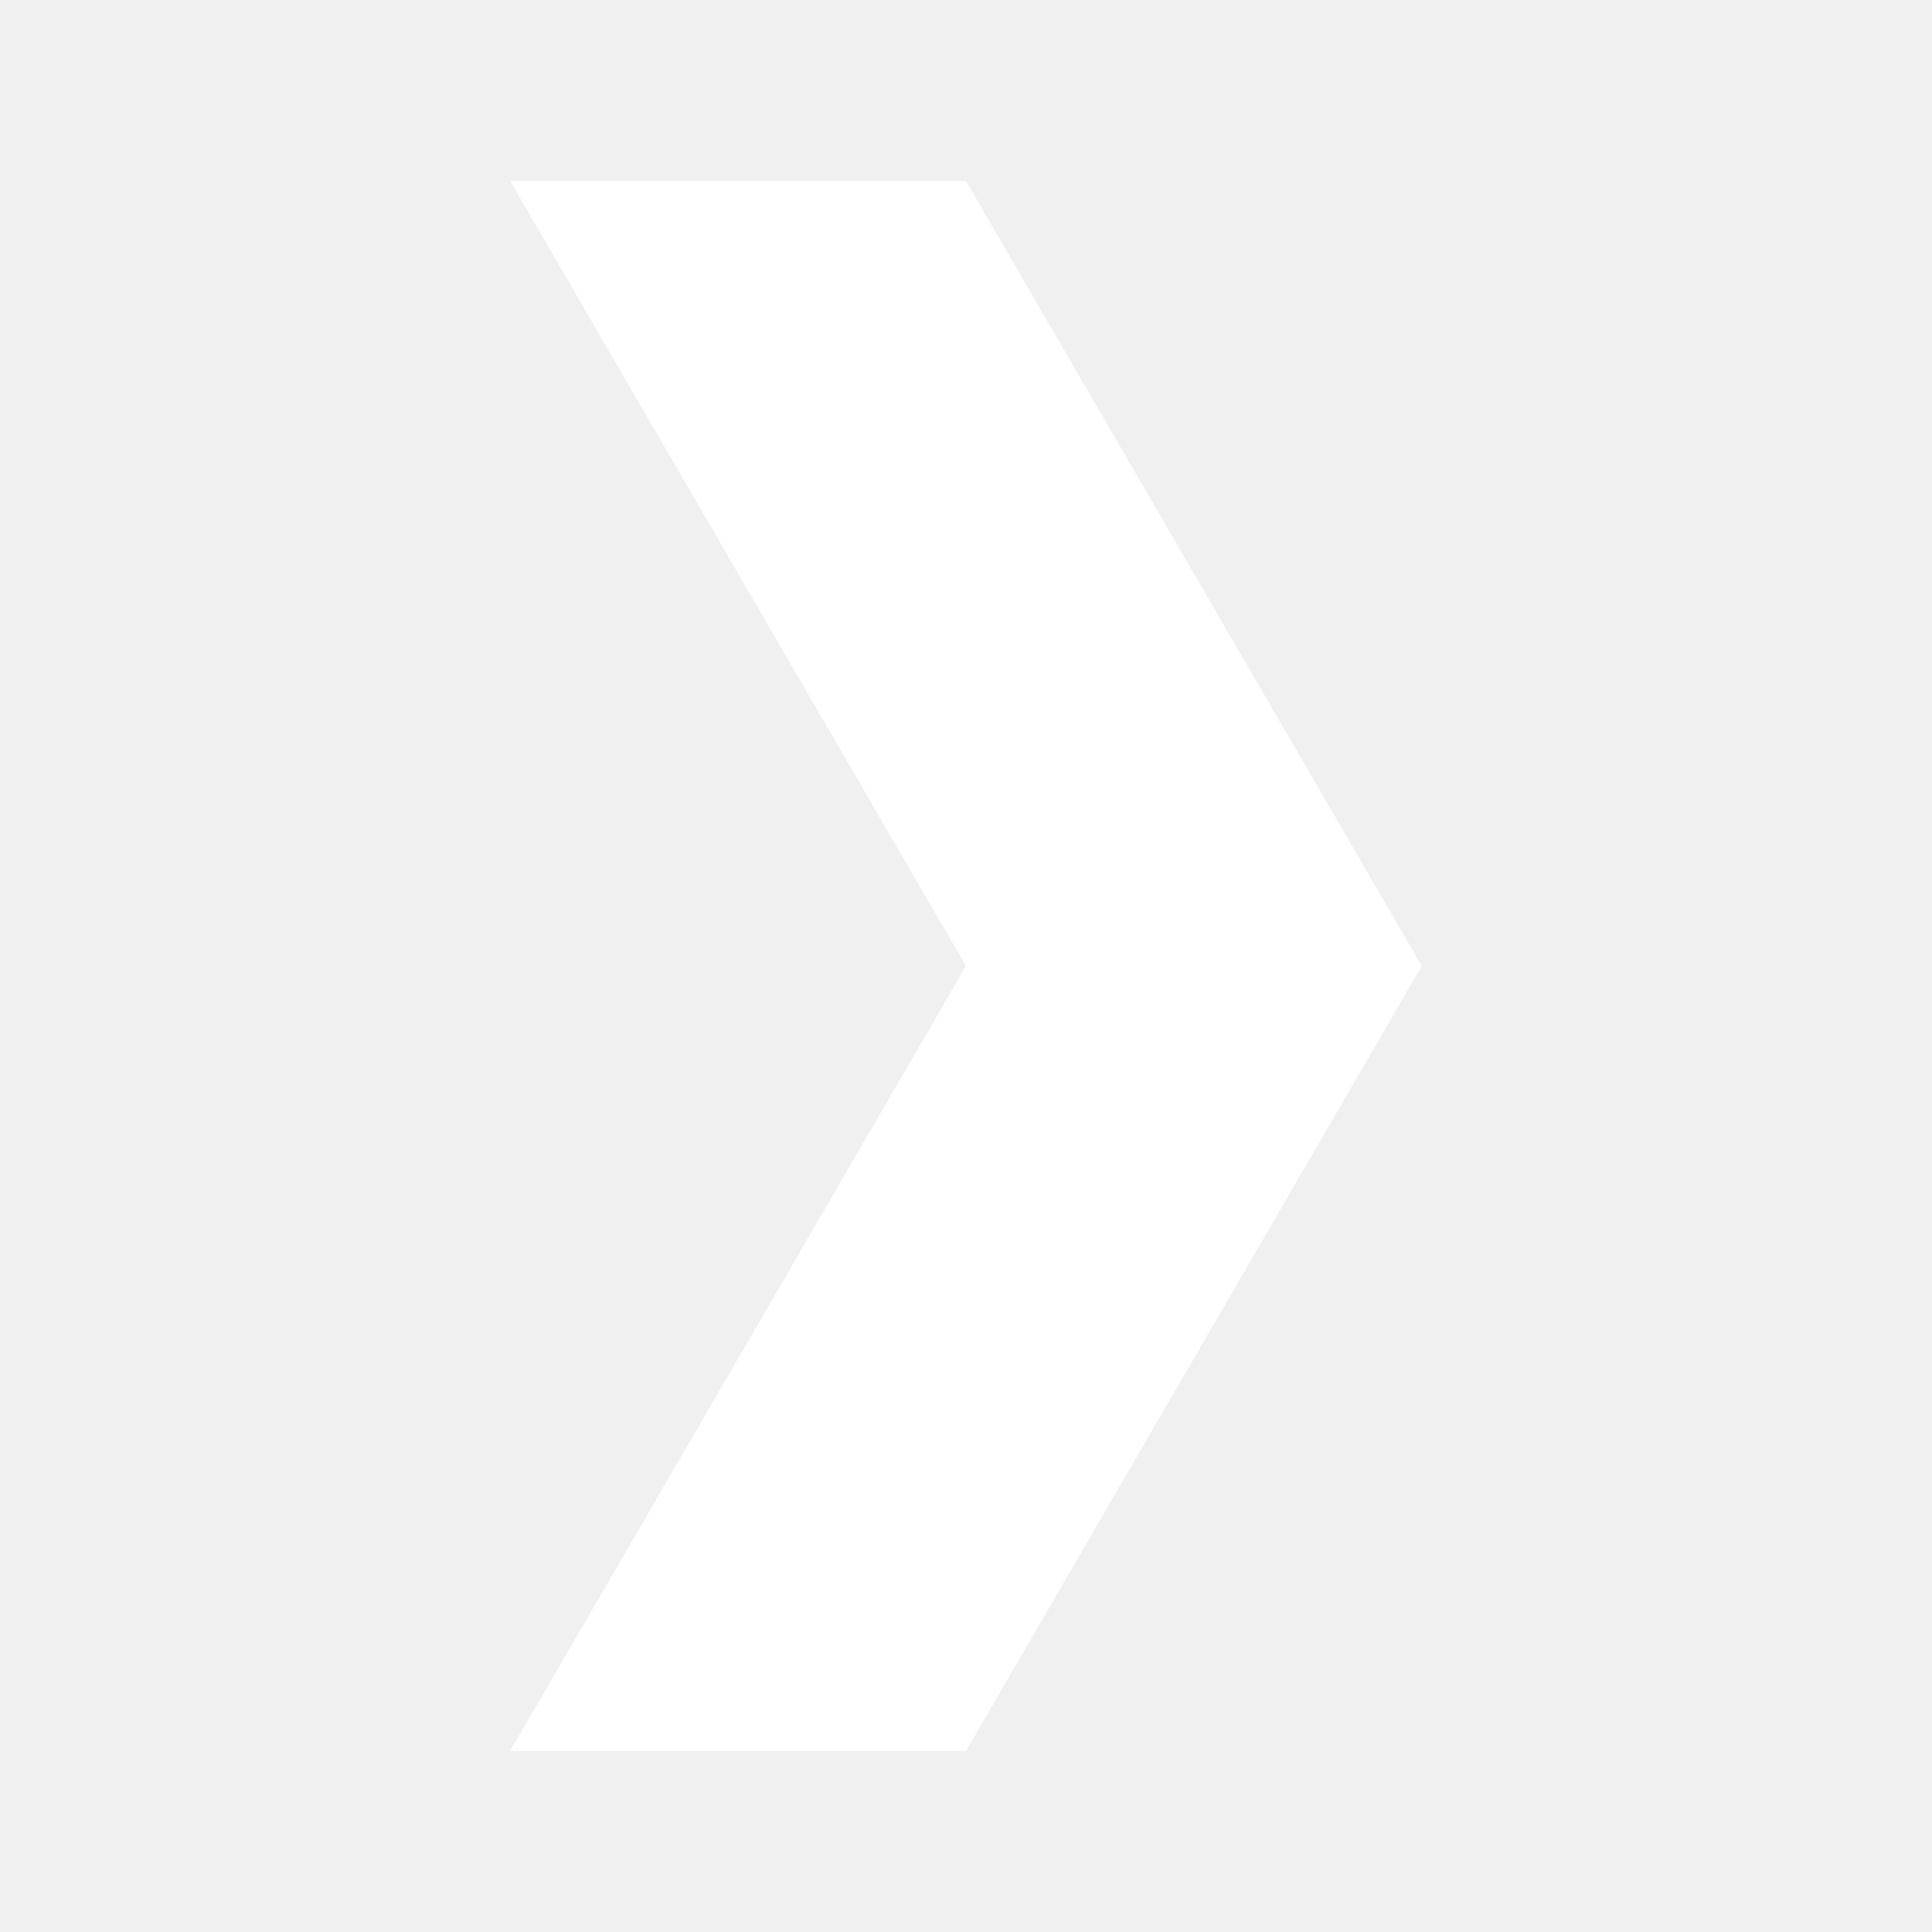
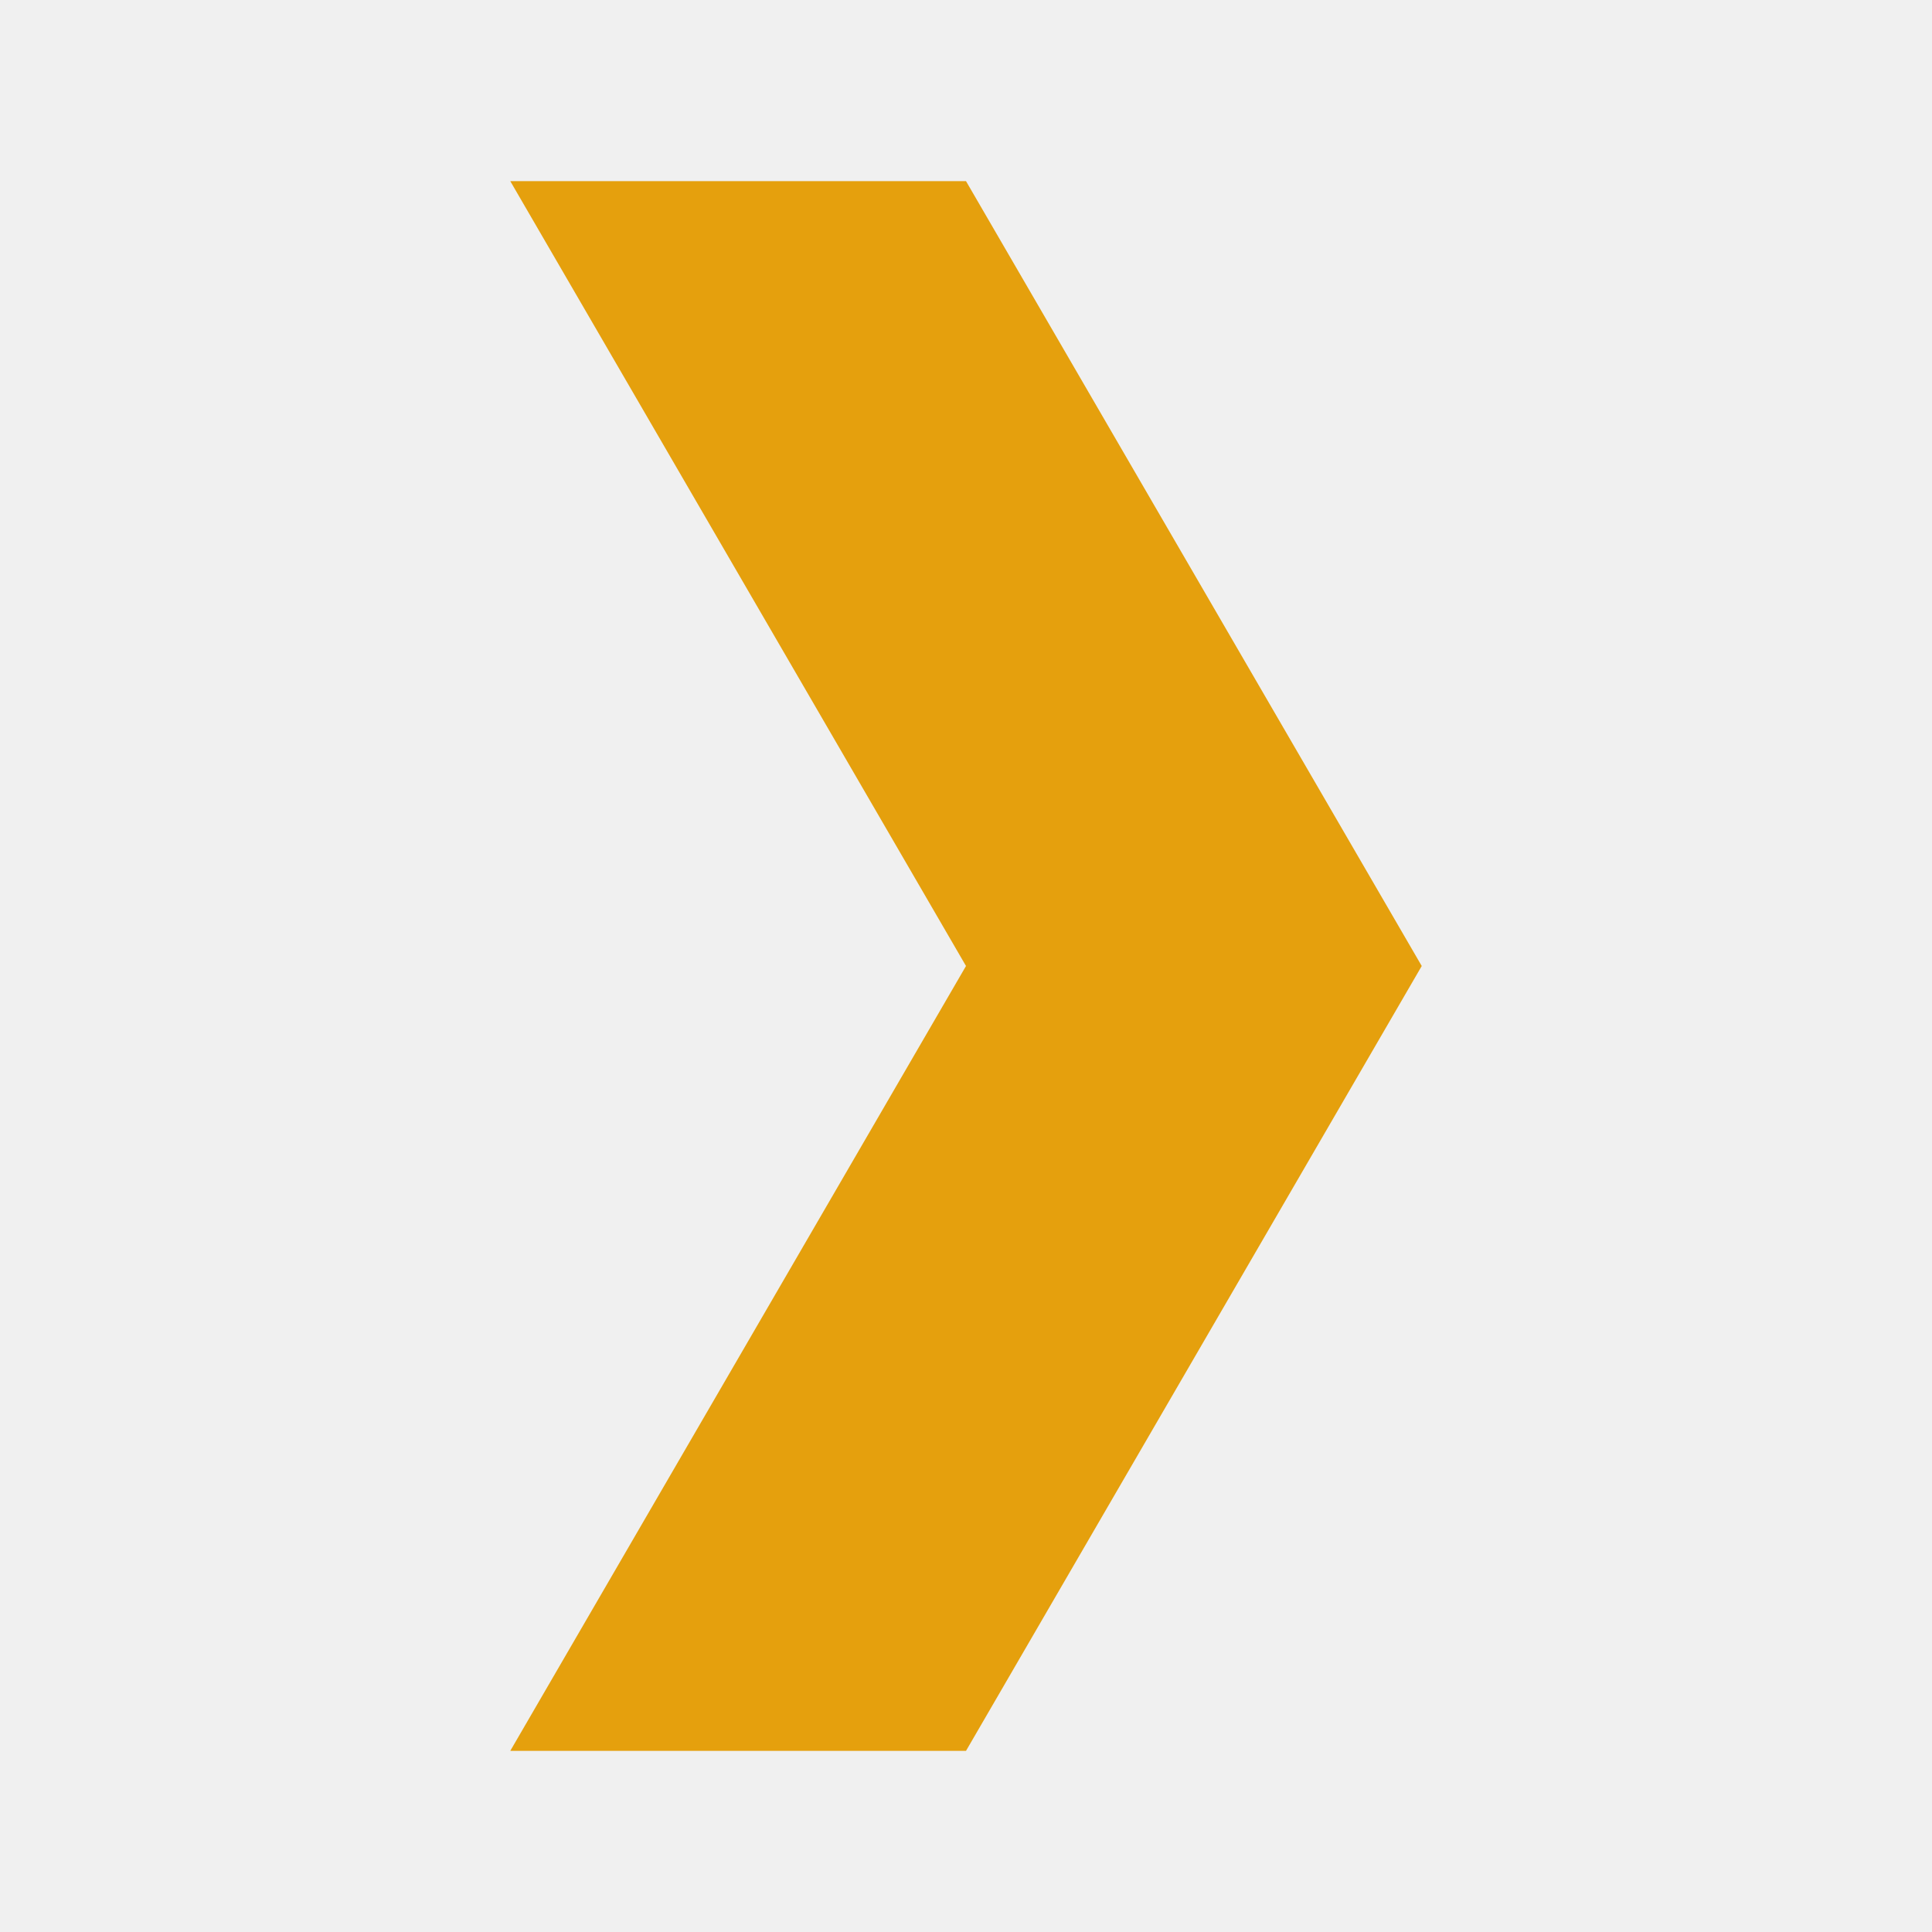
<svg xmlns="http://www.w3.org/2000/svg" width="128" height="128" viewBox="0 0 128 128">
-   <g transform="translate(33.80645 12) scale(0.27957) translate(-148 -70)" fill="white">
+   <g transform="translate(33.80645 12) scale(0.27957) translate(-148 -70)" fill="#e5a00d">
    <path d="M256 442H148l108-186L148 70h108l108 186z" />
  </g>
</svg>
